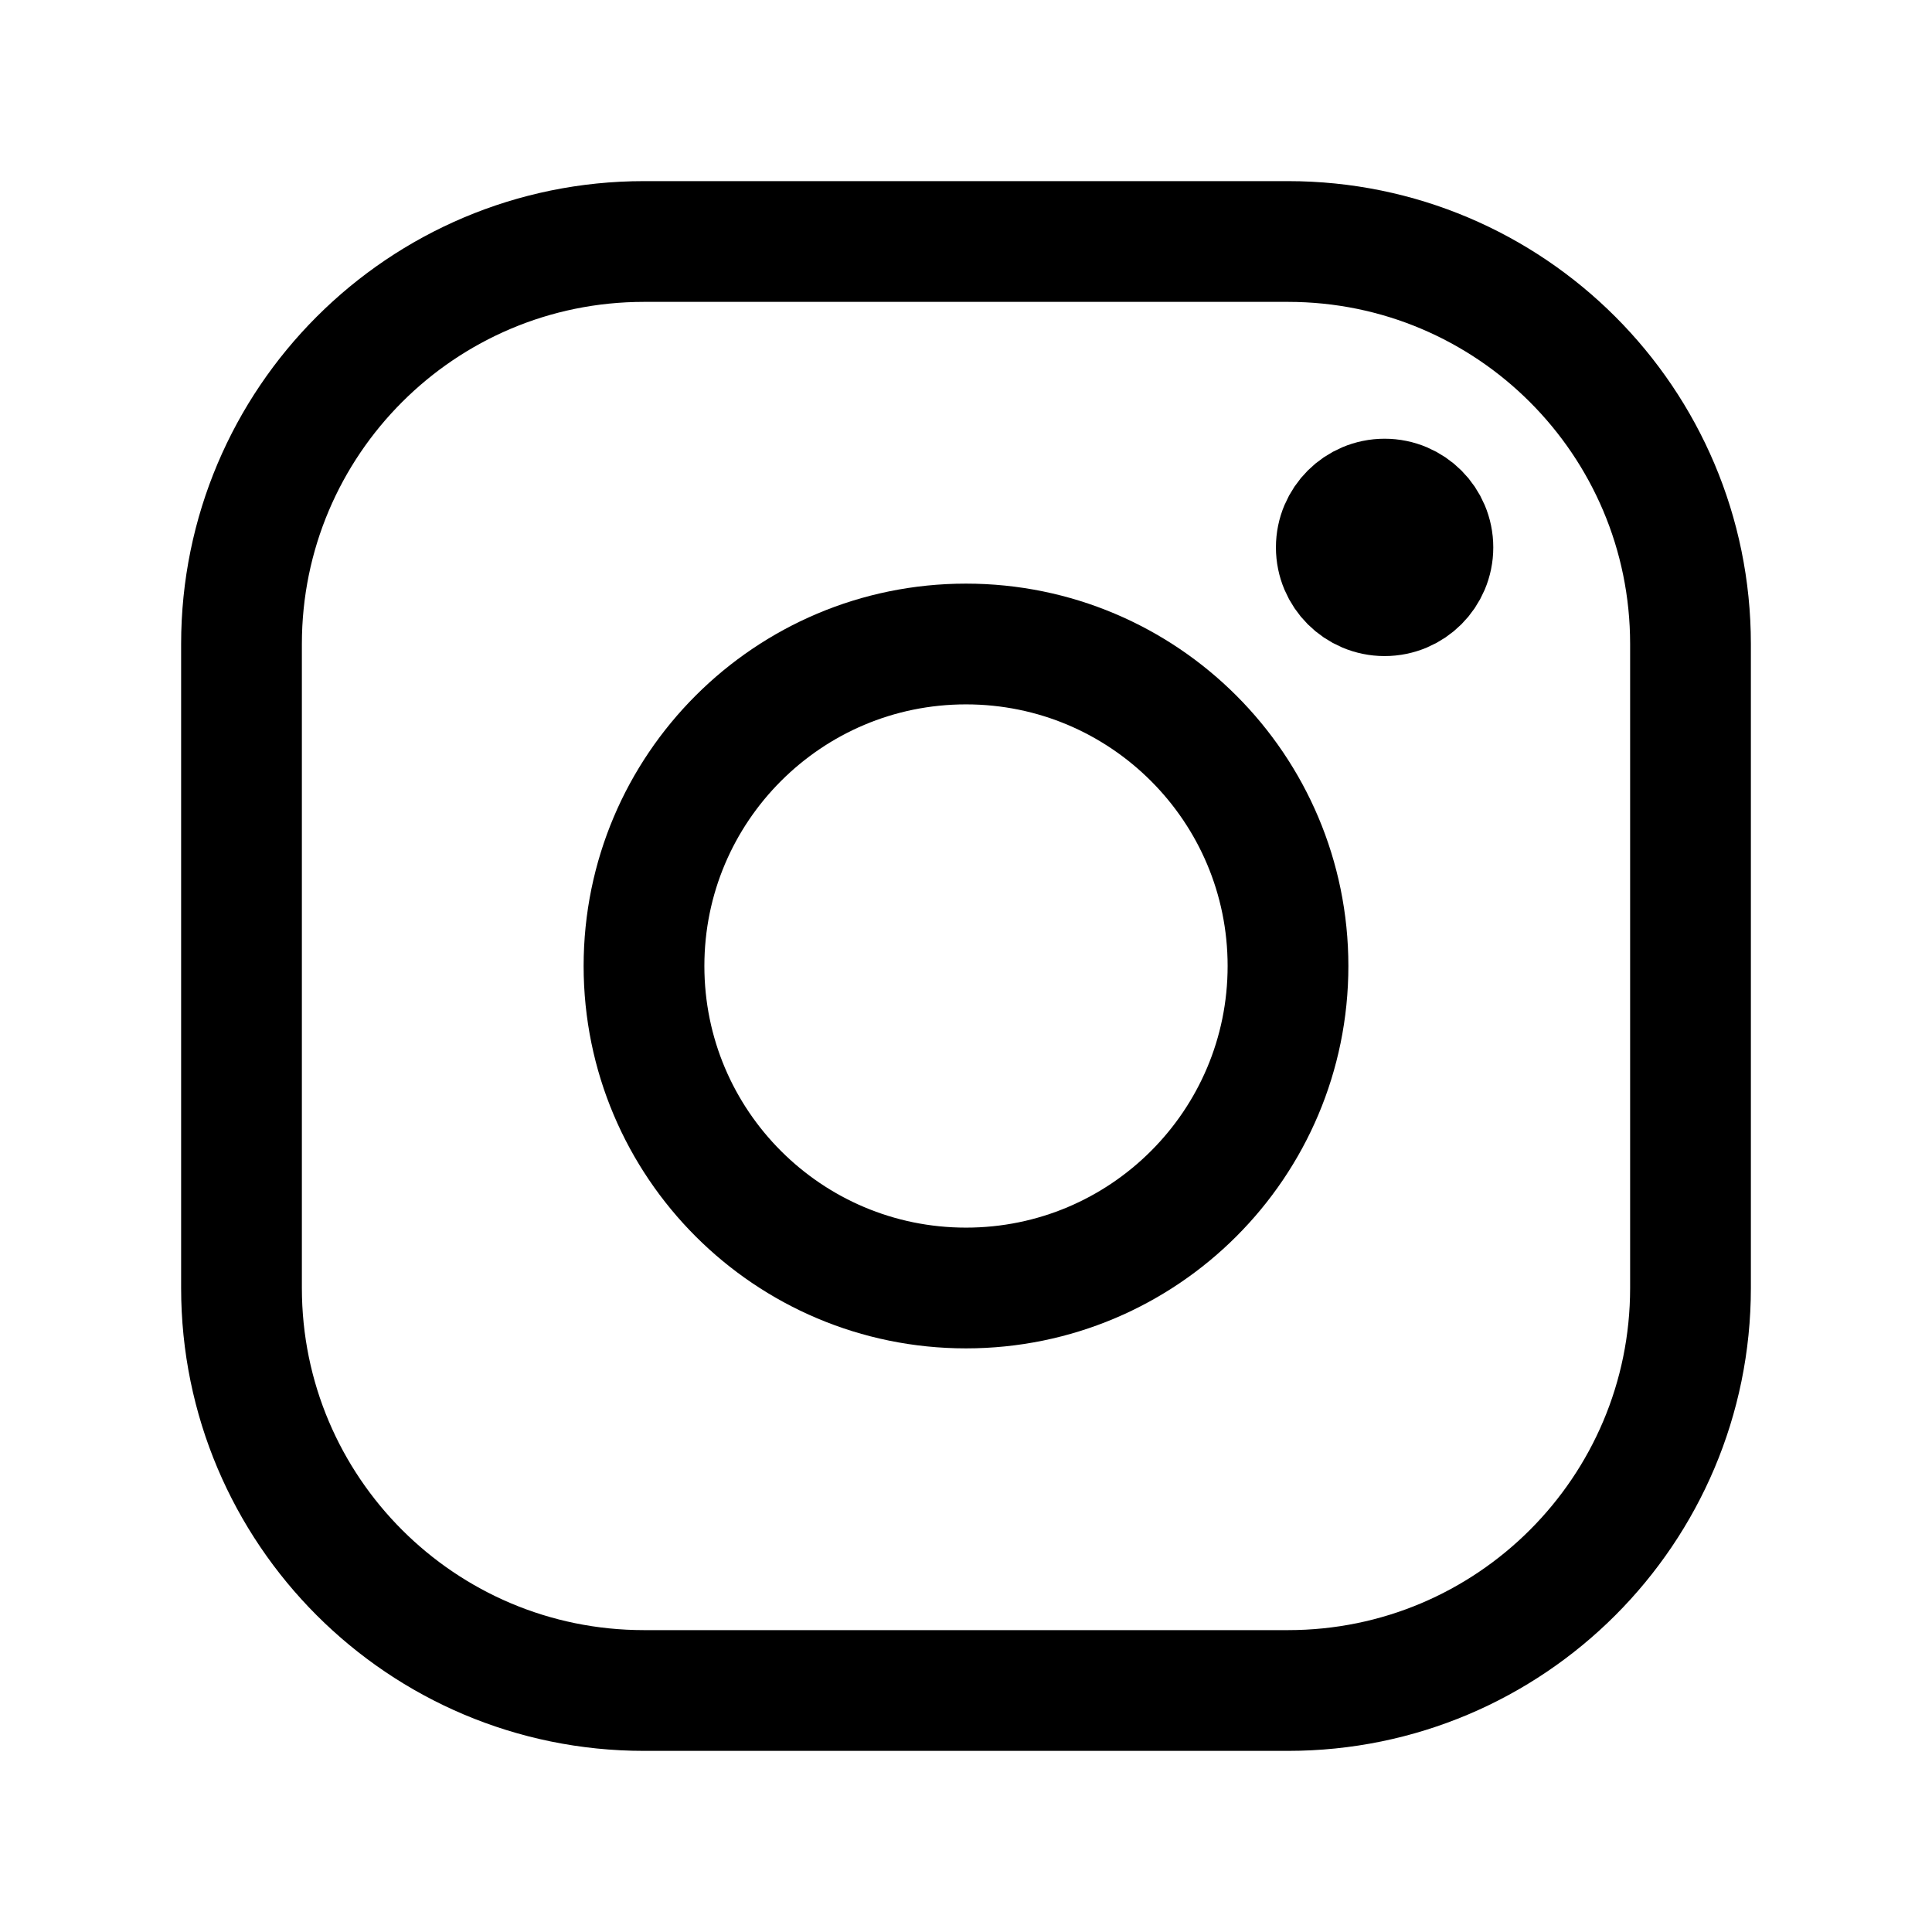
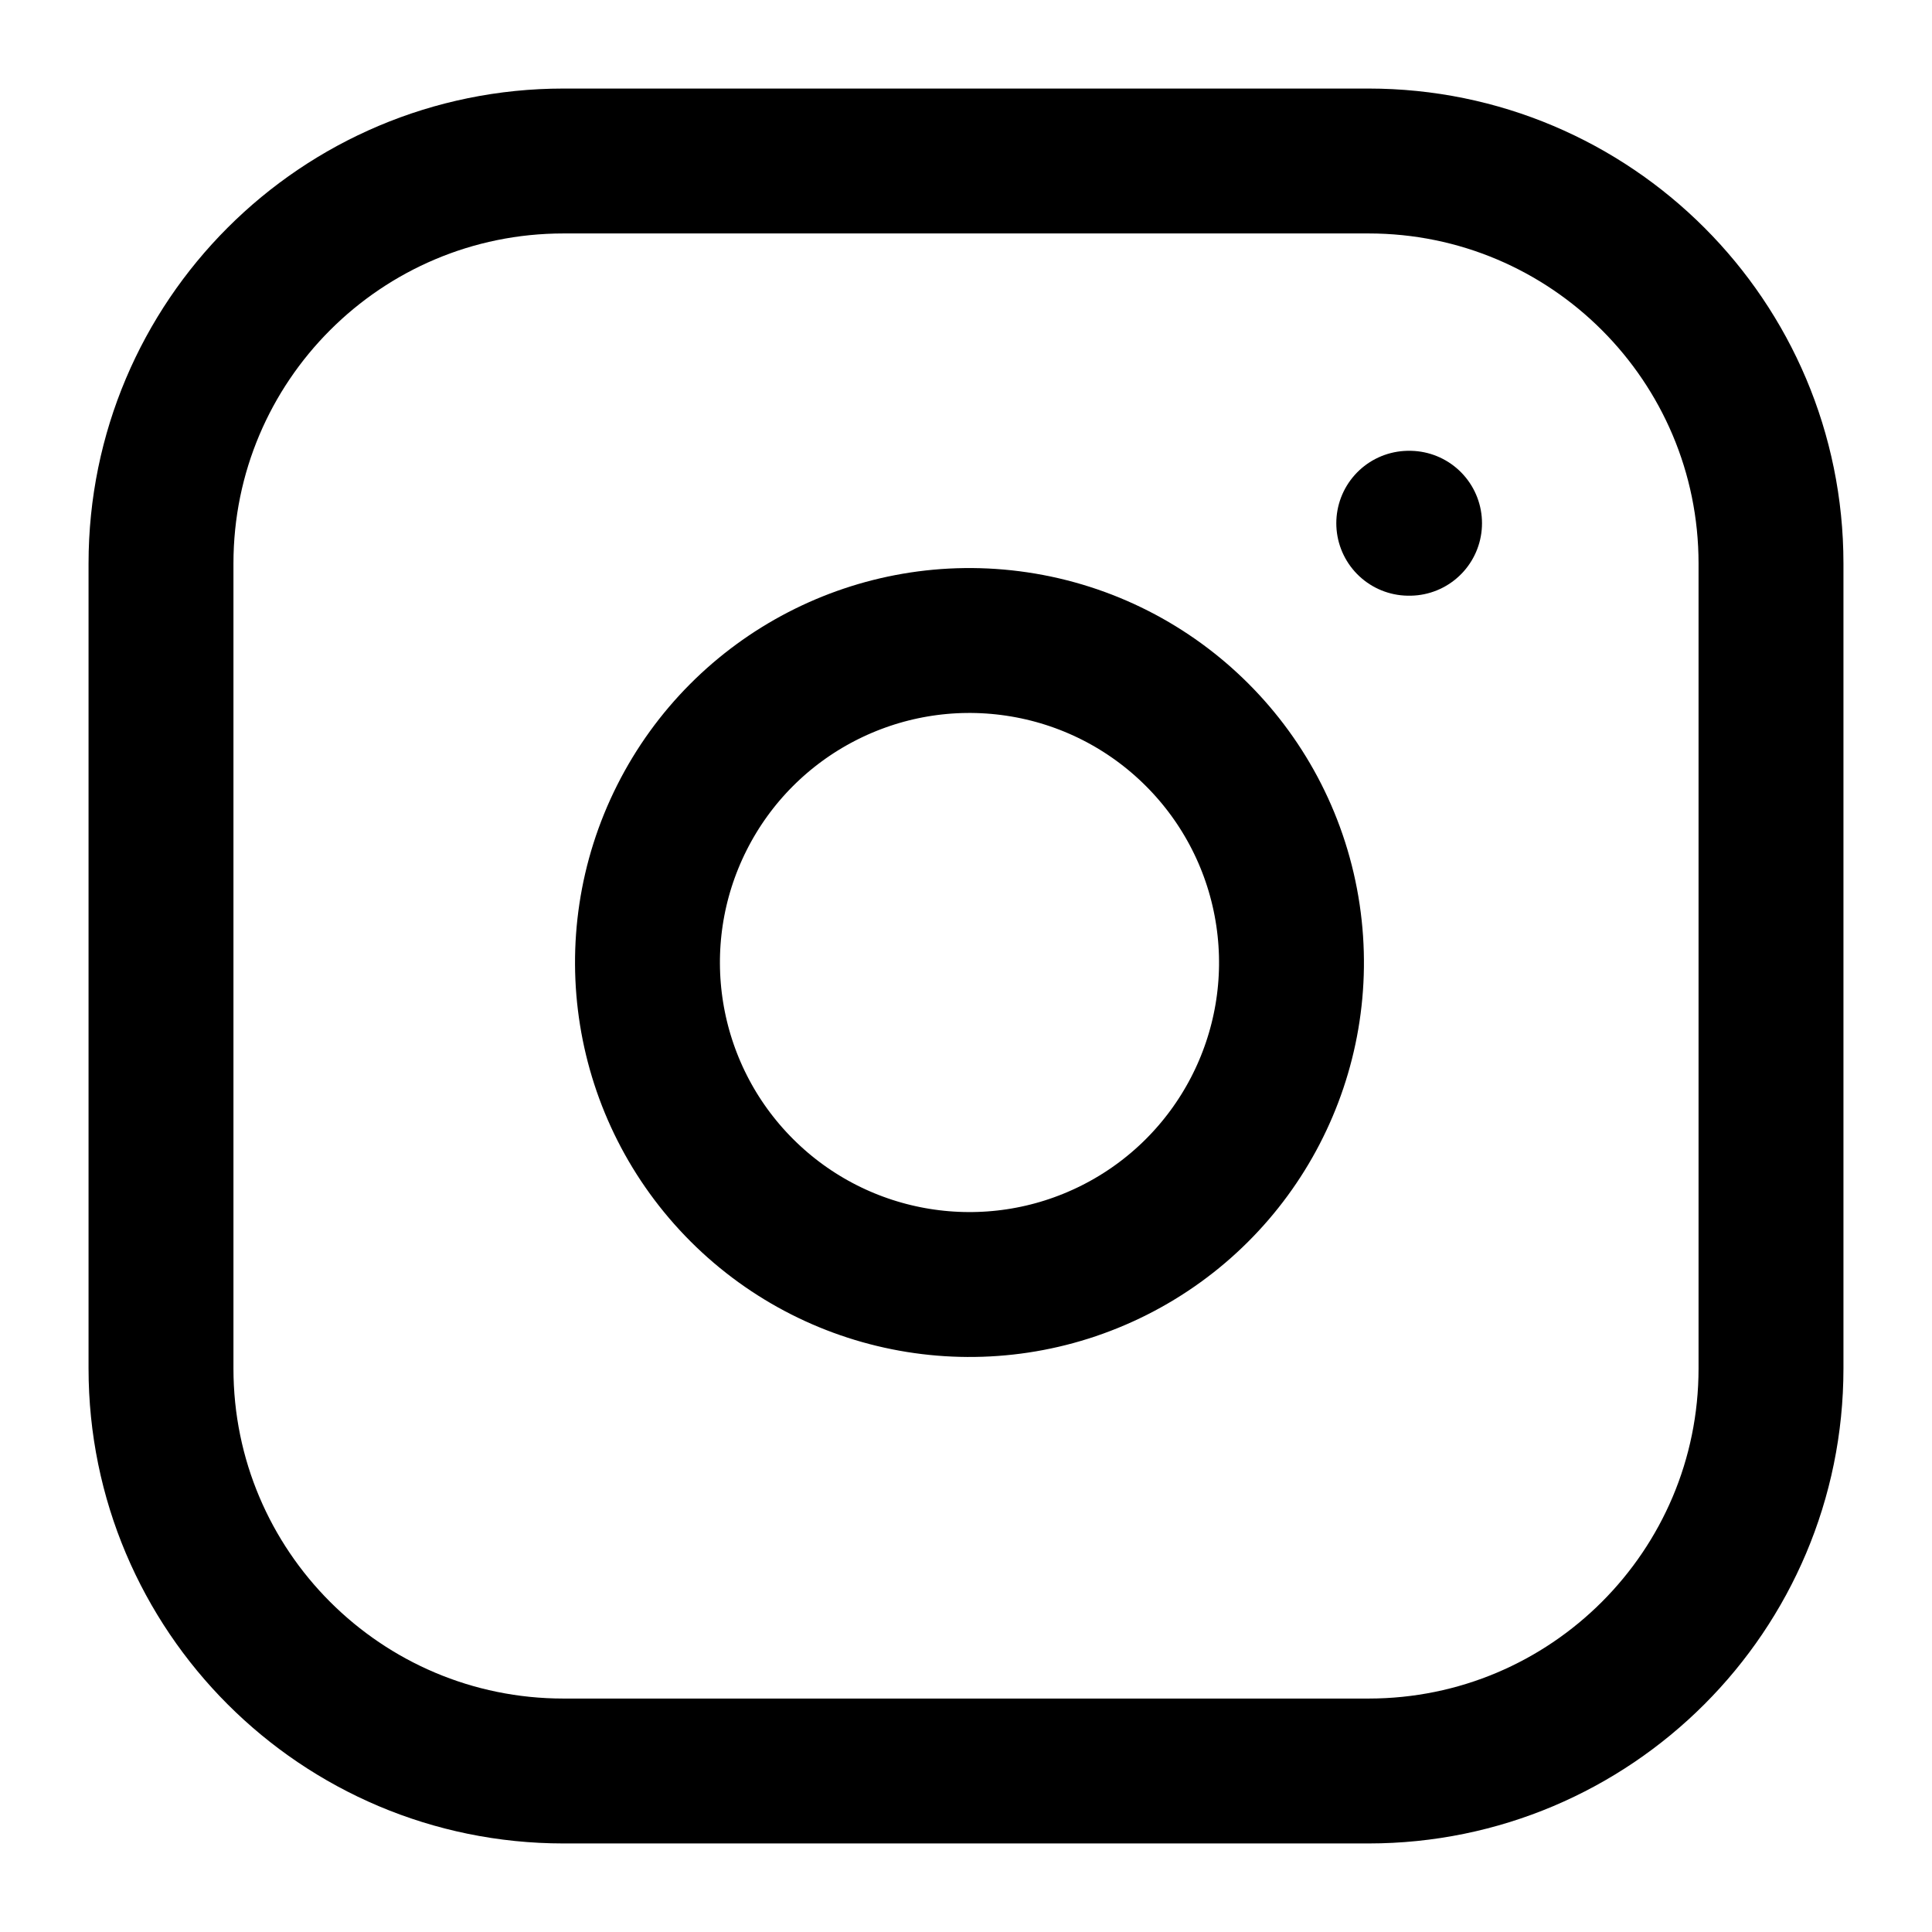
- <svg xmlns="http://www.w3.org/2000/svg" width="20" height="20" viewBox="0 0 24 24" fill="none" stroke="currentColor" stroke-width="1.5" stroke-linecap="round" stroke-linejoin="round">
-   <rect x="3" y="3" width="18" height="18" rx="5" />
-   <circle cx="12" cy="12" r="4" />
-   <circle cx="17.2" cy="6.8" r="0.6" fill="currentColor" />
+ <svg xmlns="http://www.w3.org/2000/svg" viewBox="0 0 24 24" width="20" height="20" fill="none" stroke="currentColor" stroke-width="1.8" stroke-linecap="round" stroke-linejoin="round">
+   <rect x="2" y="2" width="20" height="20" rx="5" ry="5" />
+   <path d="M16 11.37A4 4 0 1 1 12.63 8 4 4 0 0 1 16 11.37z" />
+   <line x1="17.5" y1="6.5" x2="17.51" y2="6.5" />
</svg>
